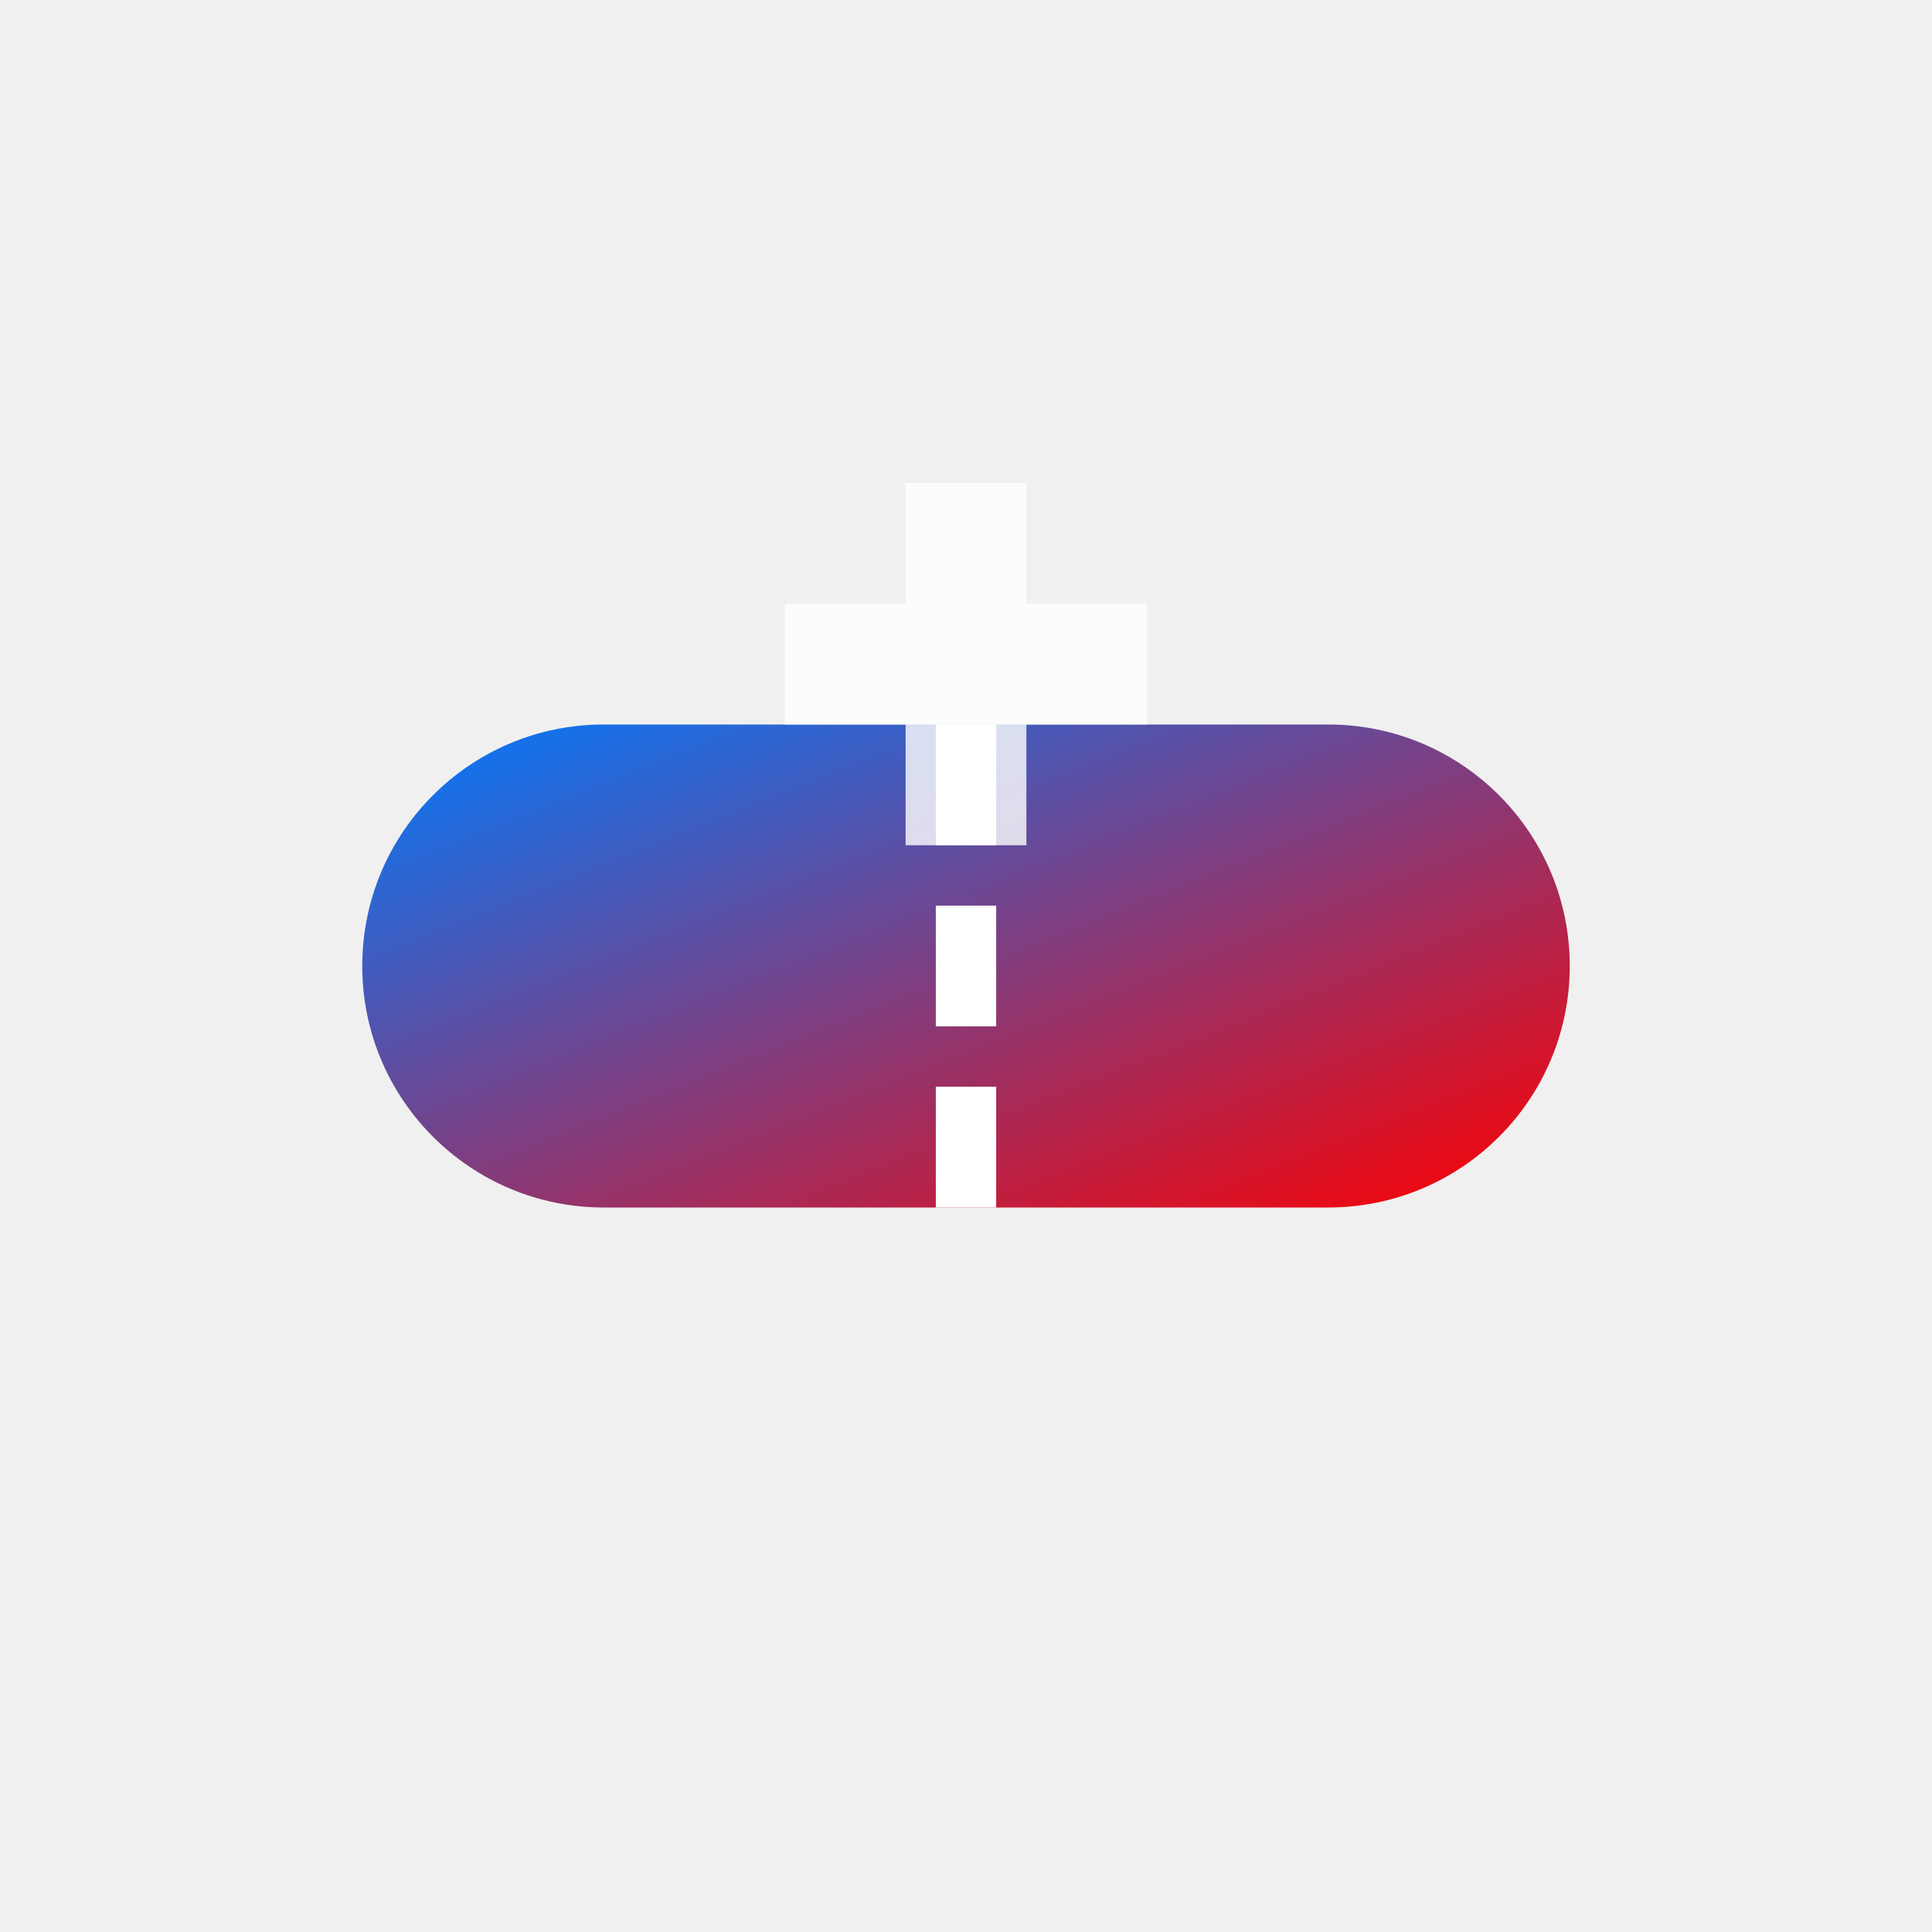
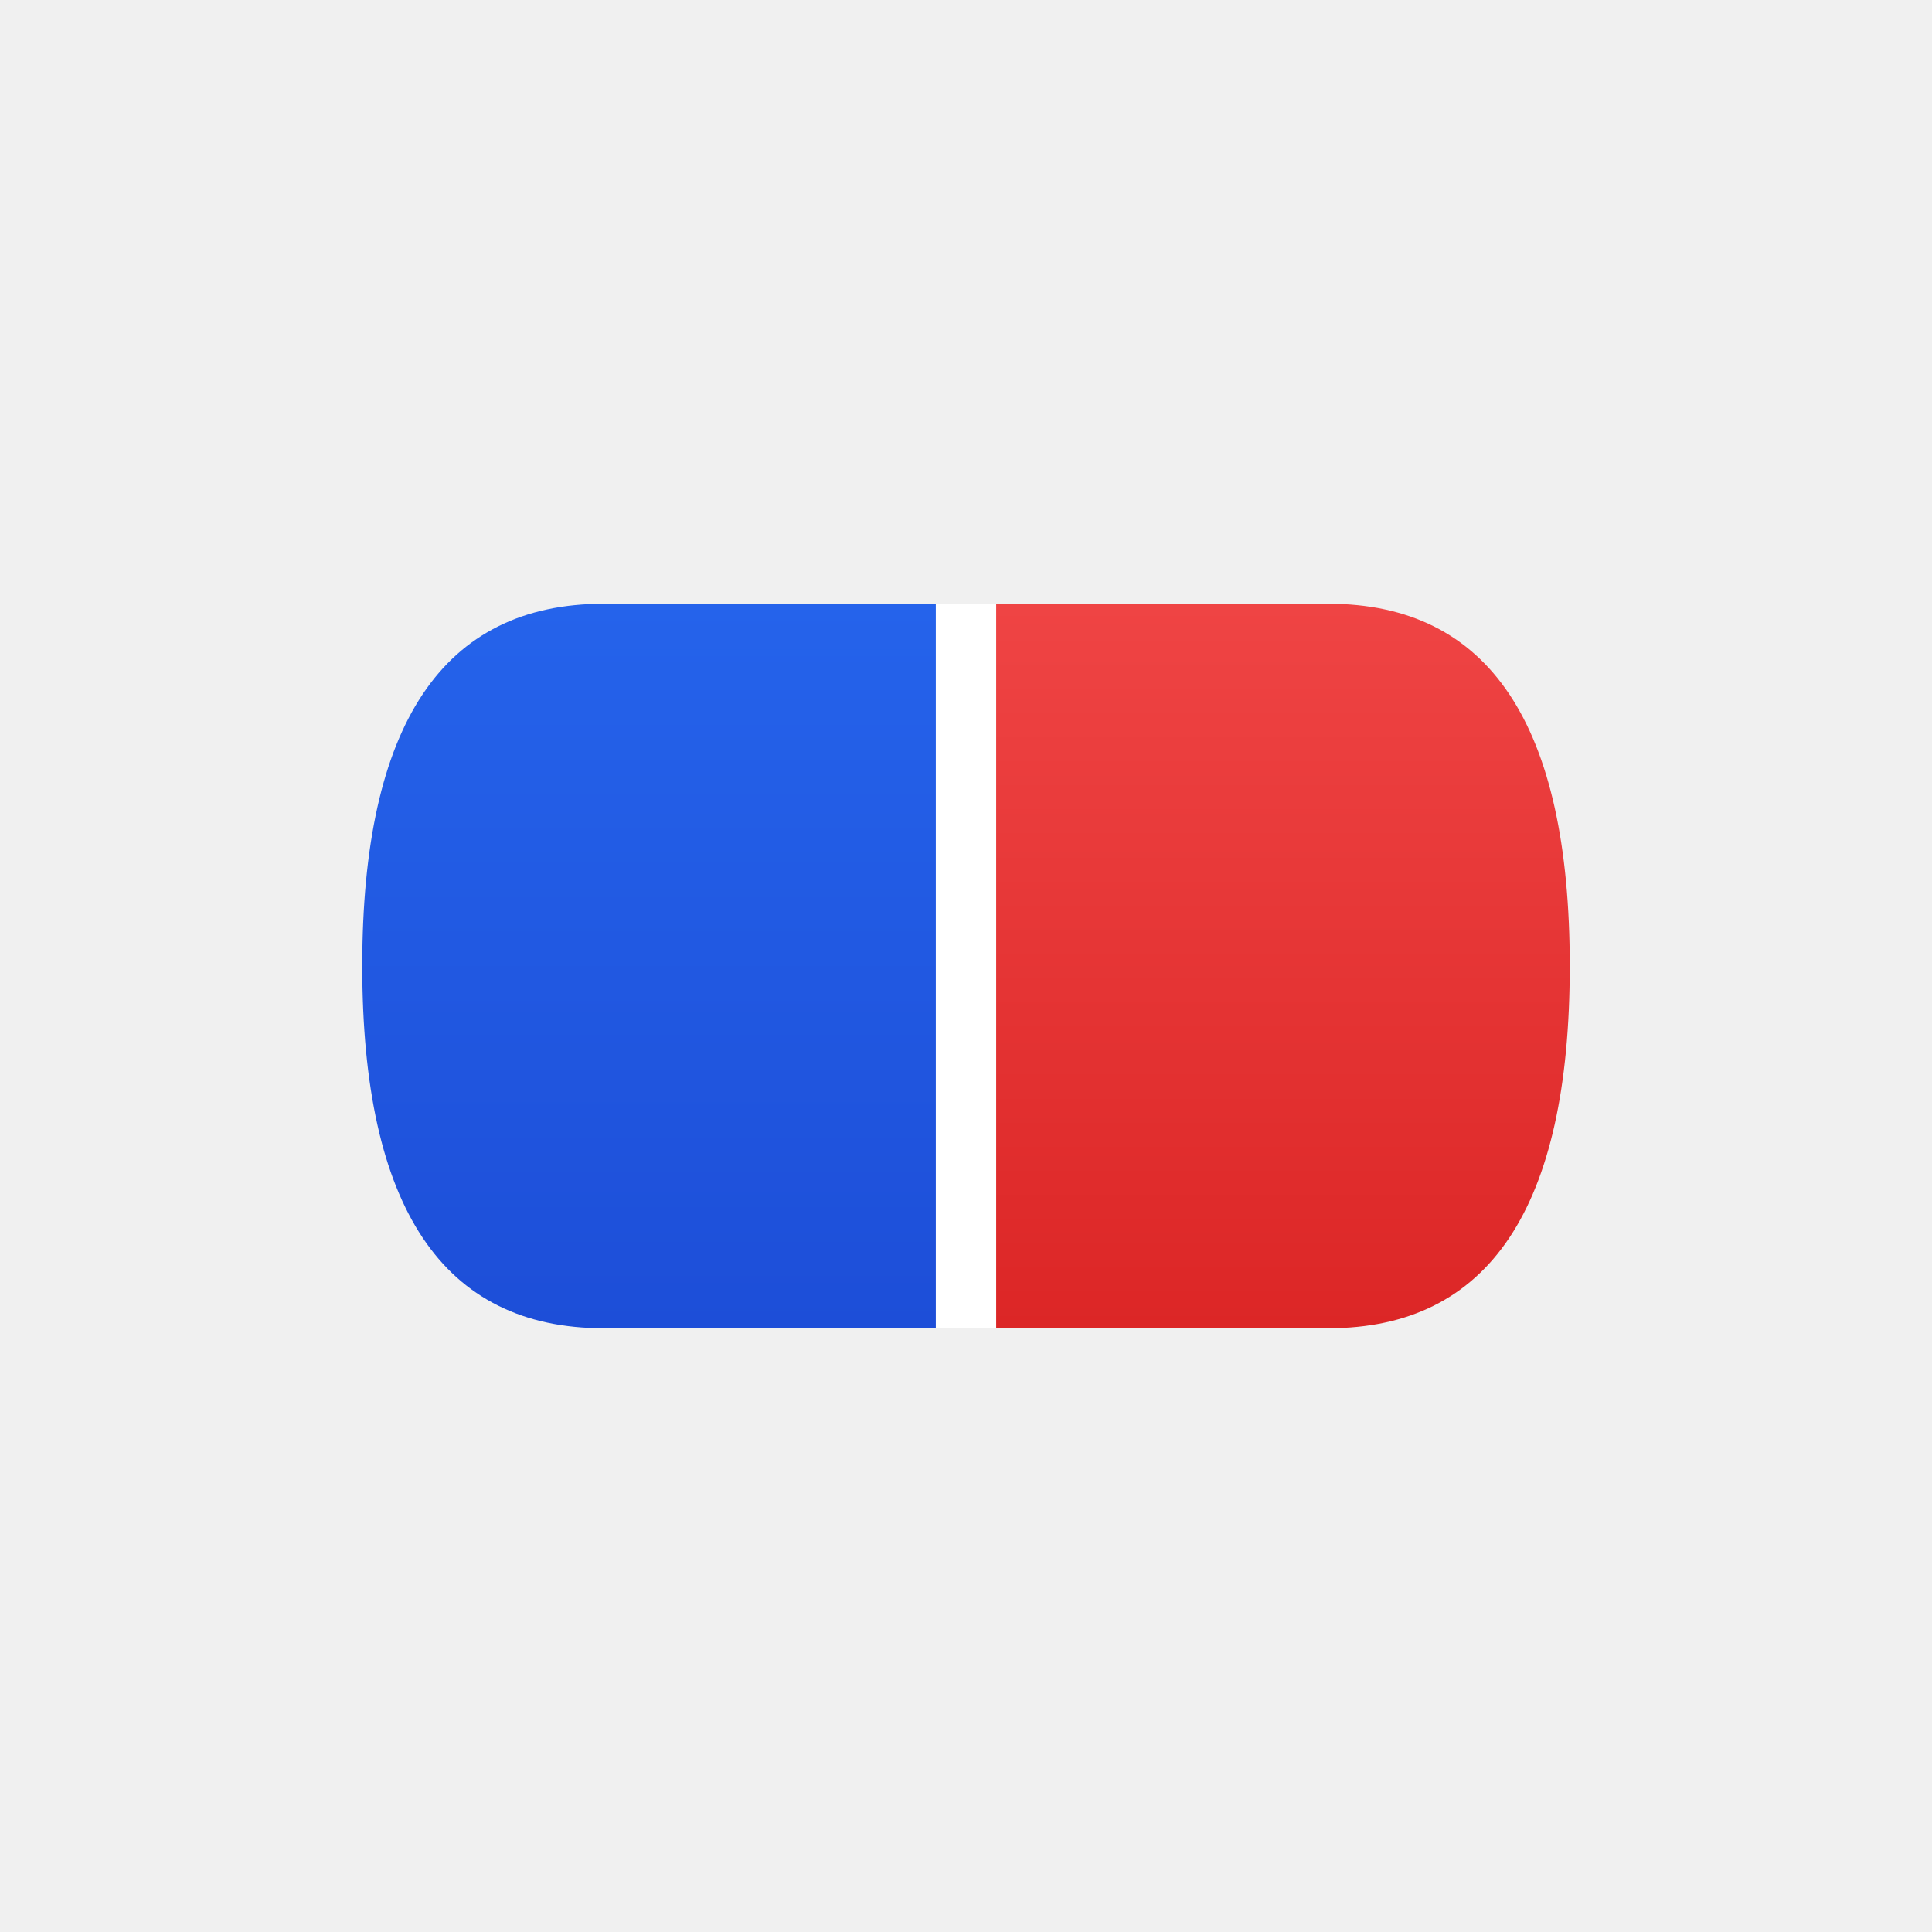
<svg xmlns="http://www.w3.org/2000/svg" viewBox="0 0 32 32" width="32" height="32">
  <defs>
-     <linearGradient id="capsuleGradient" x1="0%" y1="0%" x2="100%" y2="100%">
-       <stop offset="0%" style="stop-color:#007bff;stop-opacity:1" />
-       <stop offset="100%" style="stop-color:#ff0000;stop-opacity:1" />
+     <linearGradient id="pillBlue" x1="0" y1="0" x2="0" y2="1">
+       <stop offset="0%" stop-color="#2563eb" />
+       <stop offset="100%" stop-color="#1d4ed8" />
+     </linearGradient>
+     <linearGradient id="pillRed" x1="0" y1="0" x2="0" y2="1">
+       <stop offset="0%" stop-color="#ef4444" />
+       <stop offset="100%" stop-color="#dc2626" />
    </linearGradient>
  </defs>
-   <rect x="6" y="12" width="20" height="8" rx="4" ry="4" fill="url(#capsuleGradient)" />
-   <line x1="16" y1="12" x2="16" y2="20" stroke="white" stroke-width="1" stroke-dasharray="2,1" />
-   <g fill="white" opacity="0.8">
-     <rect x="15" y="8" width="2" height="6" />
-     <rect x="13" y="10" width="6" height="2" />
-   </g>
+   <path d="M10,10 Q6,10 6,16 Q6,22 10,22 L16,22 L16,10 Z" fill="url(#pillBlue)" />
+   <path d="M16,10 L22,10 Q26,10 26,16 Q26,22 22,22 L16,22 Z" fill="url(#pillRed)" />
+   <line x1="16" y1="10" x2="16" y2="22" stroke="white" stroke-width="1" />
</svg>
